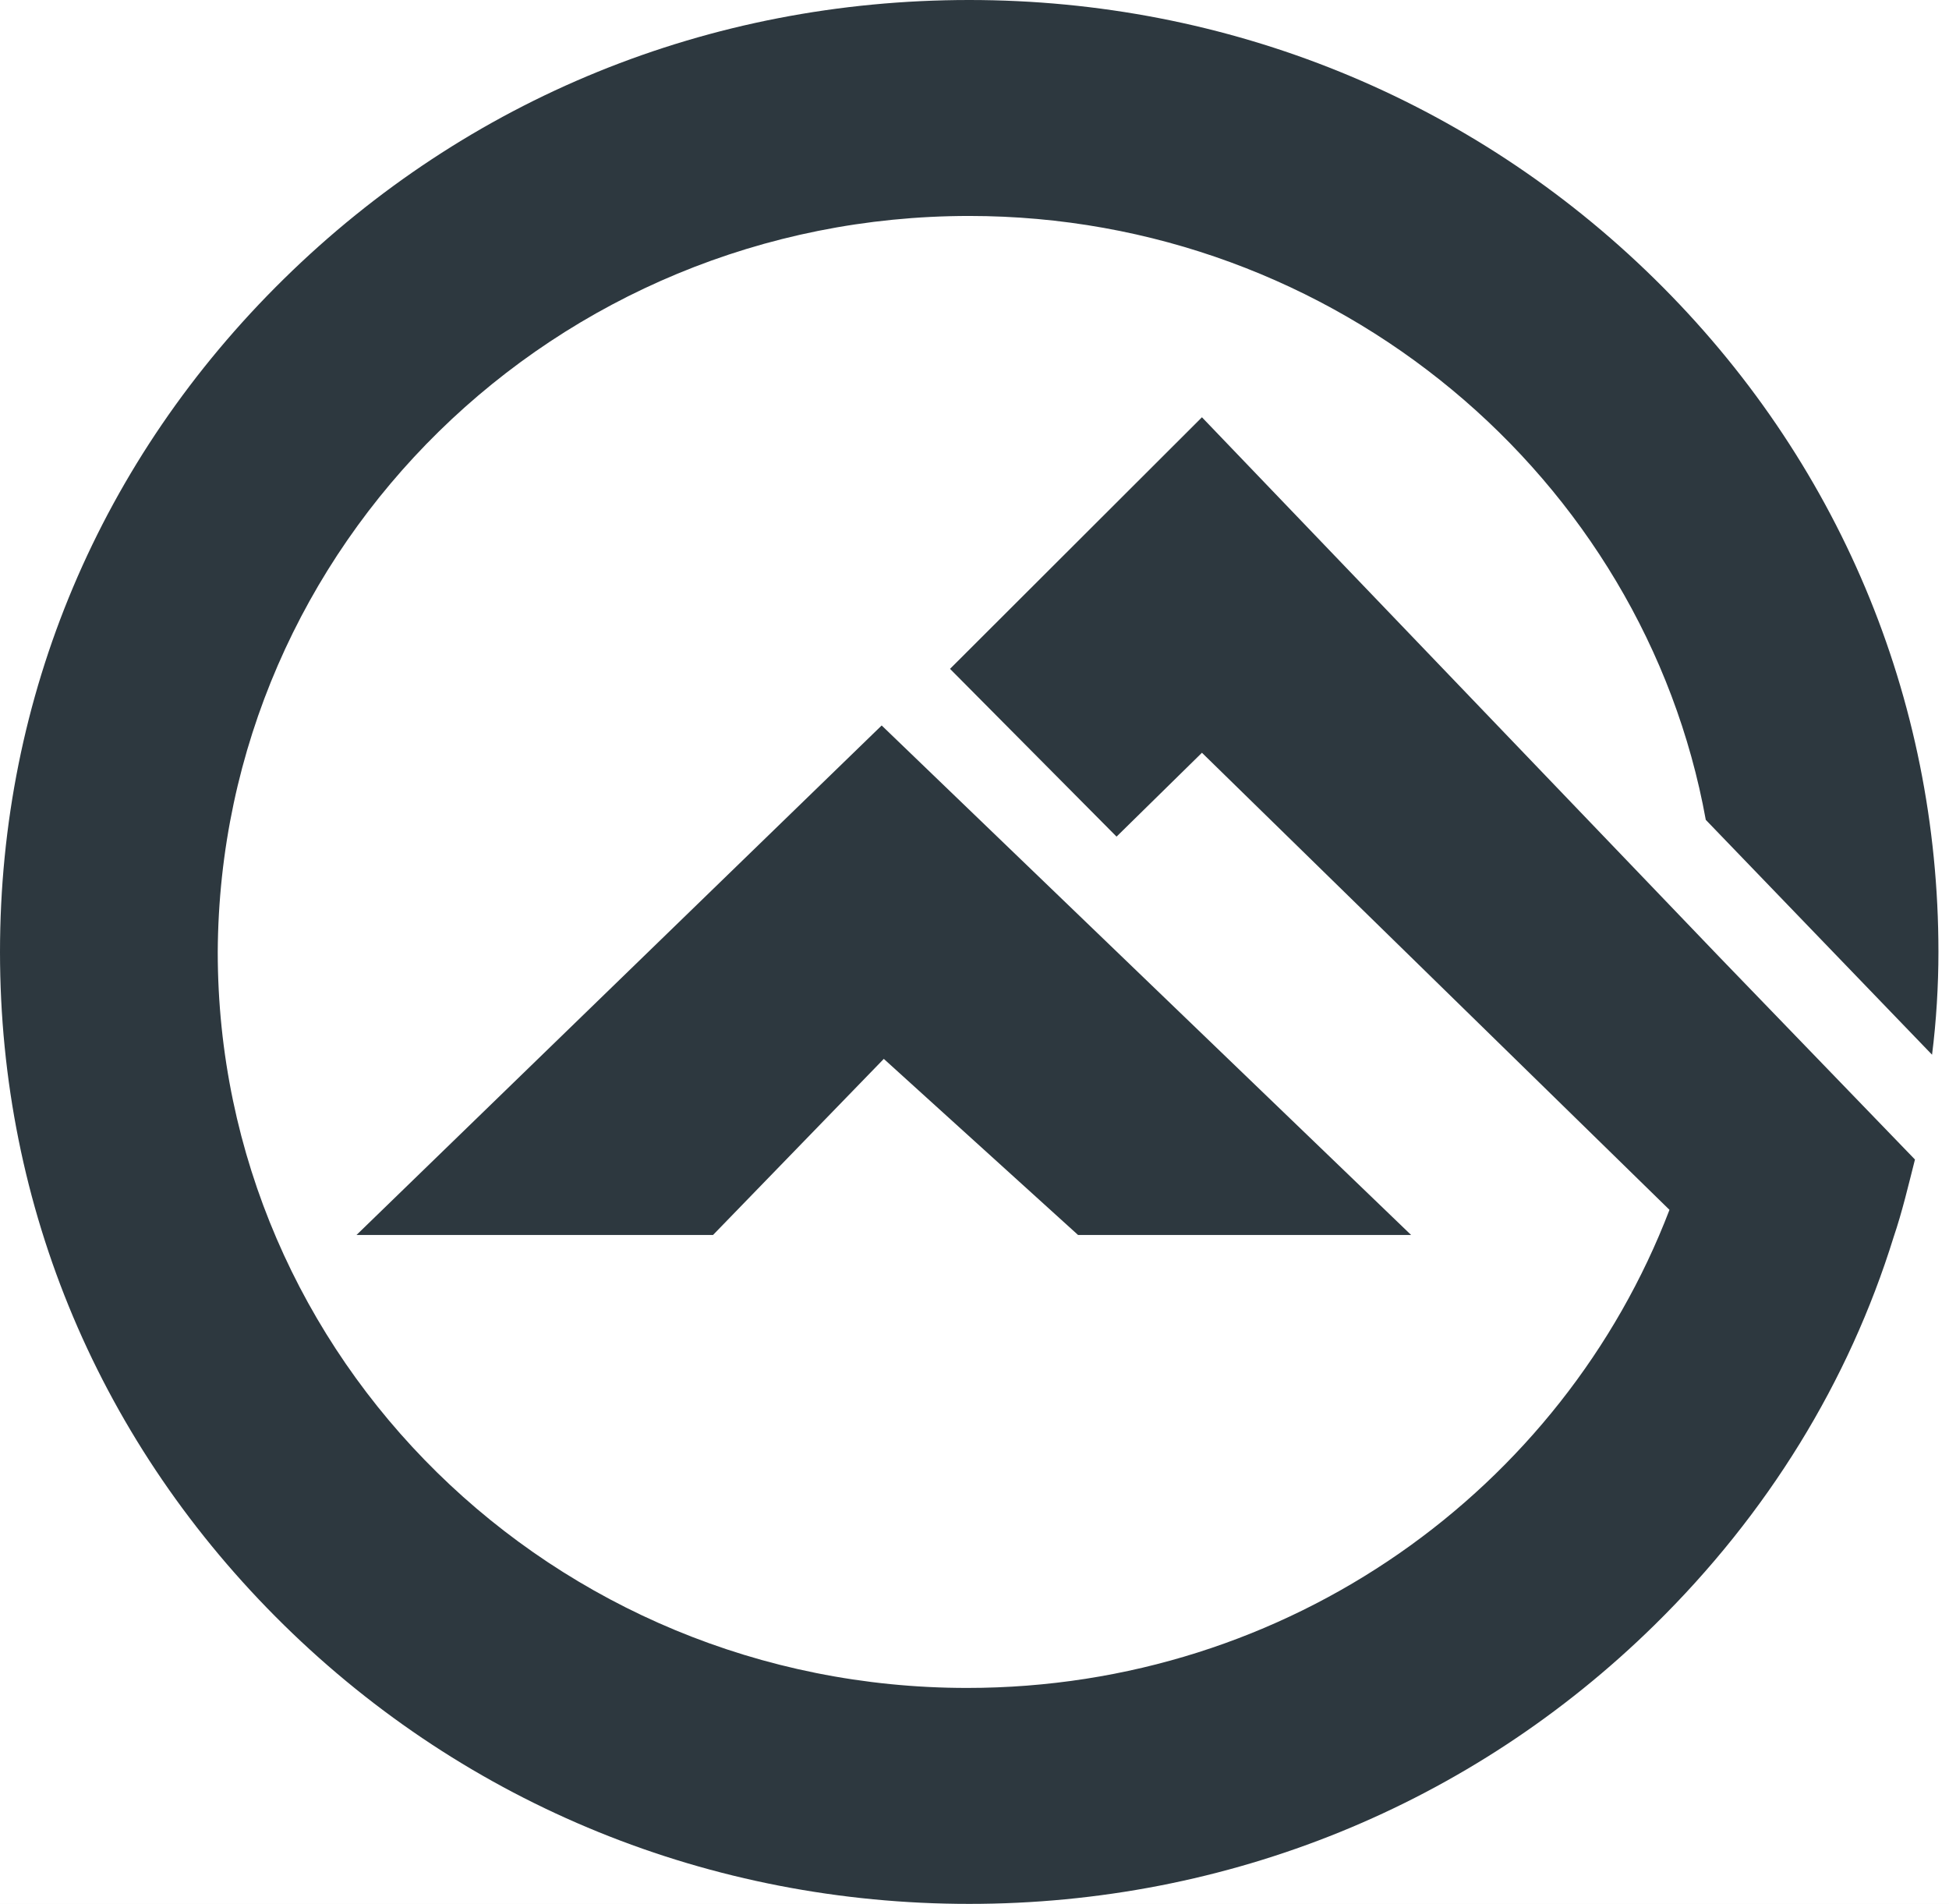
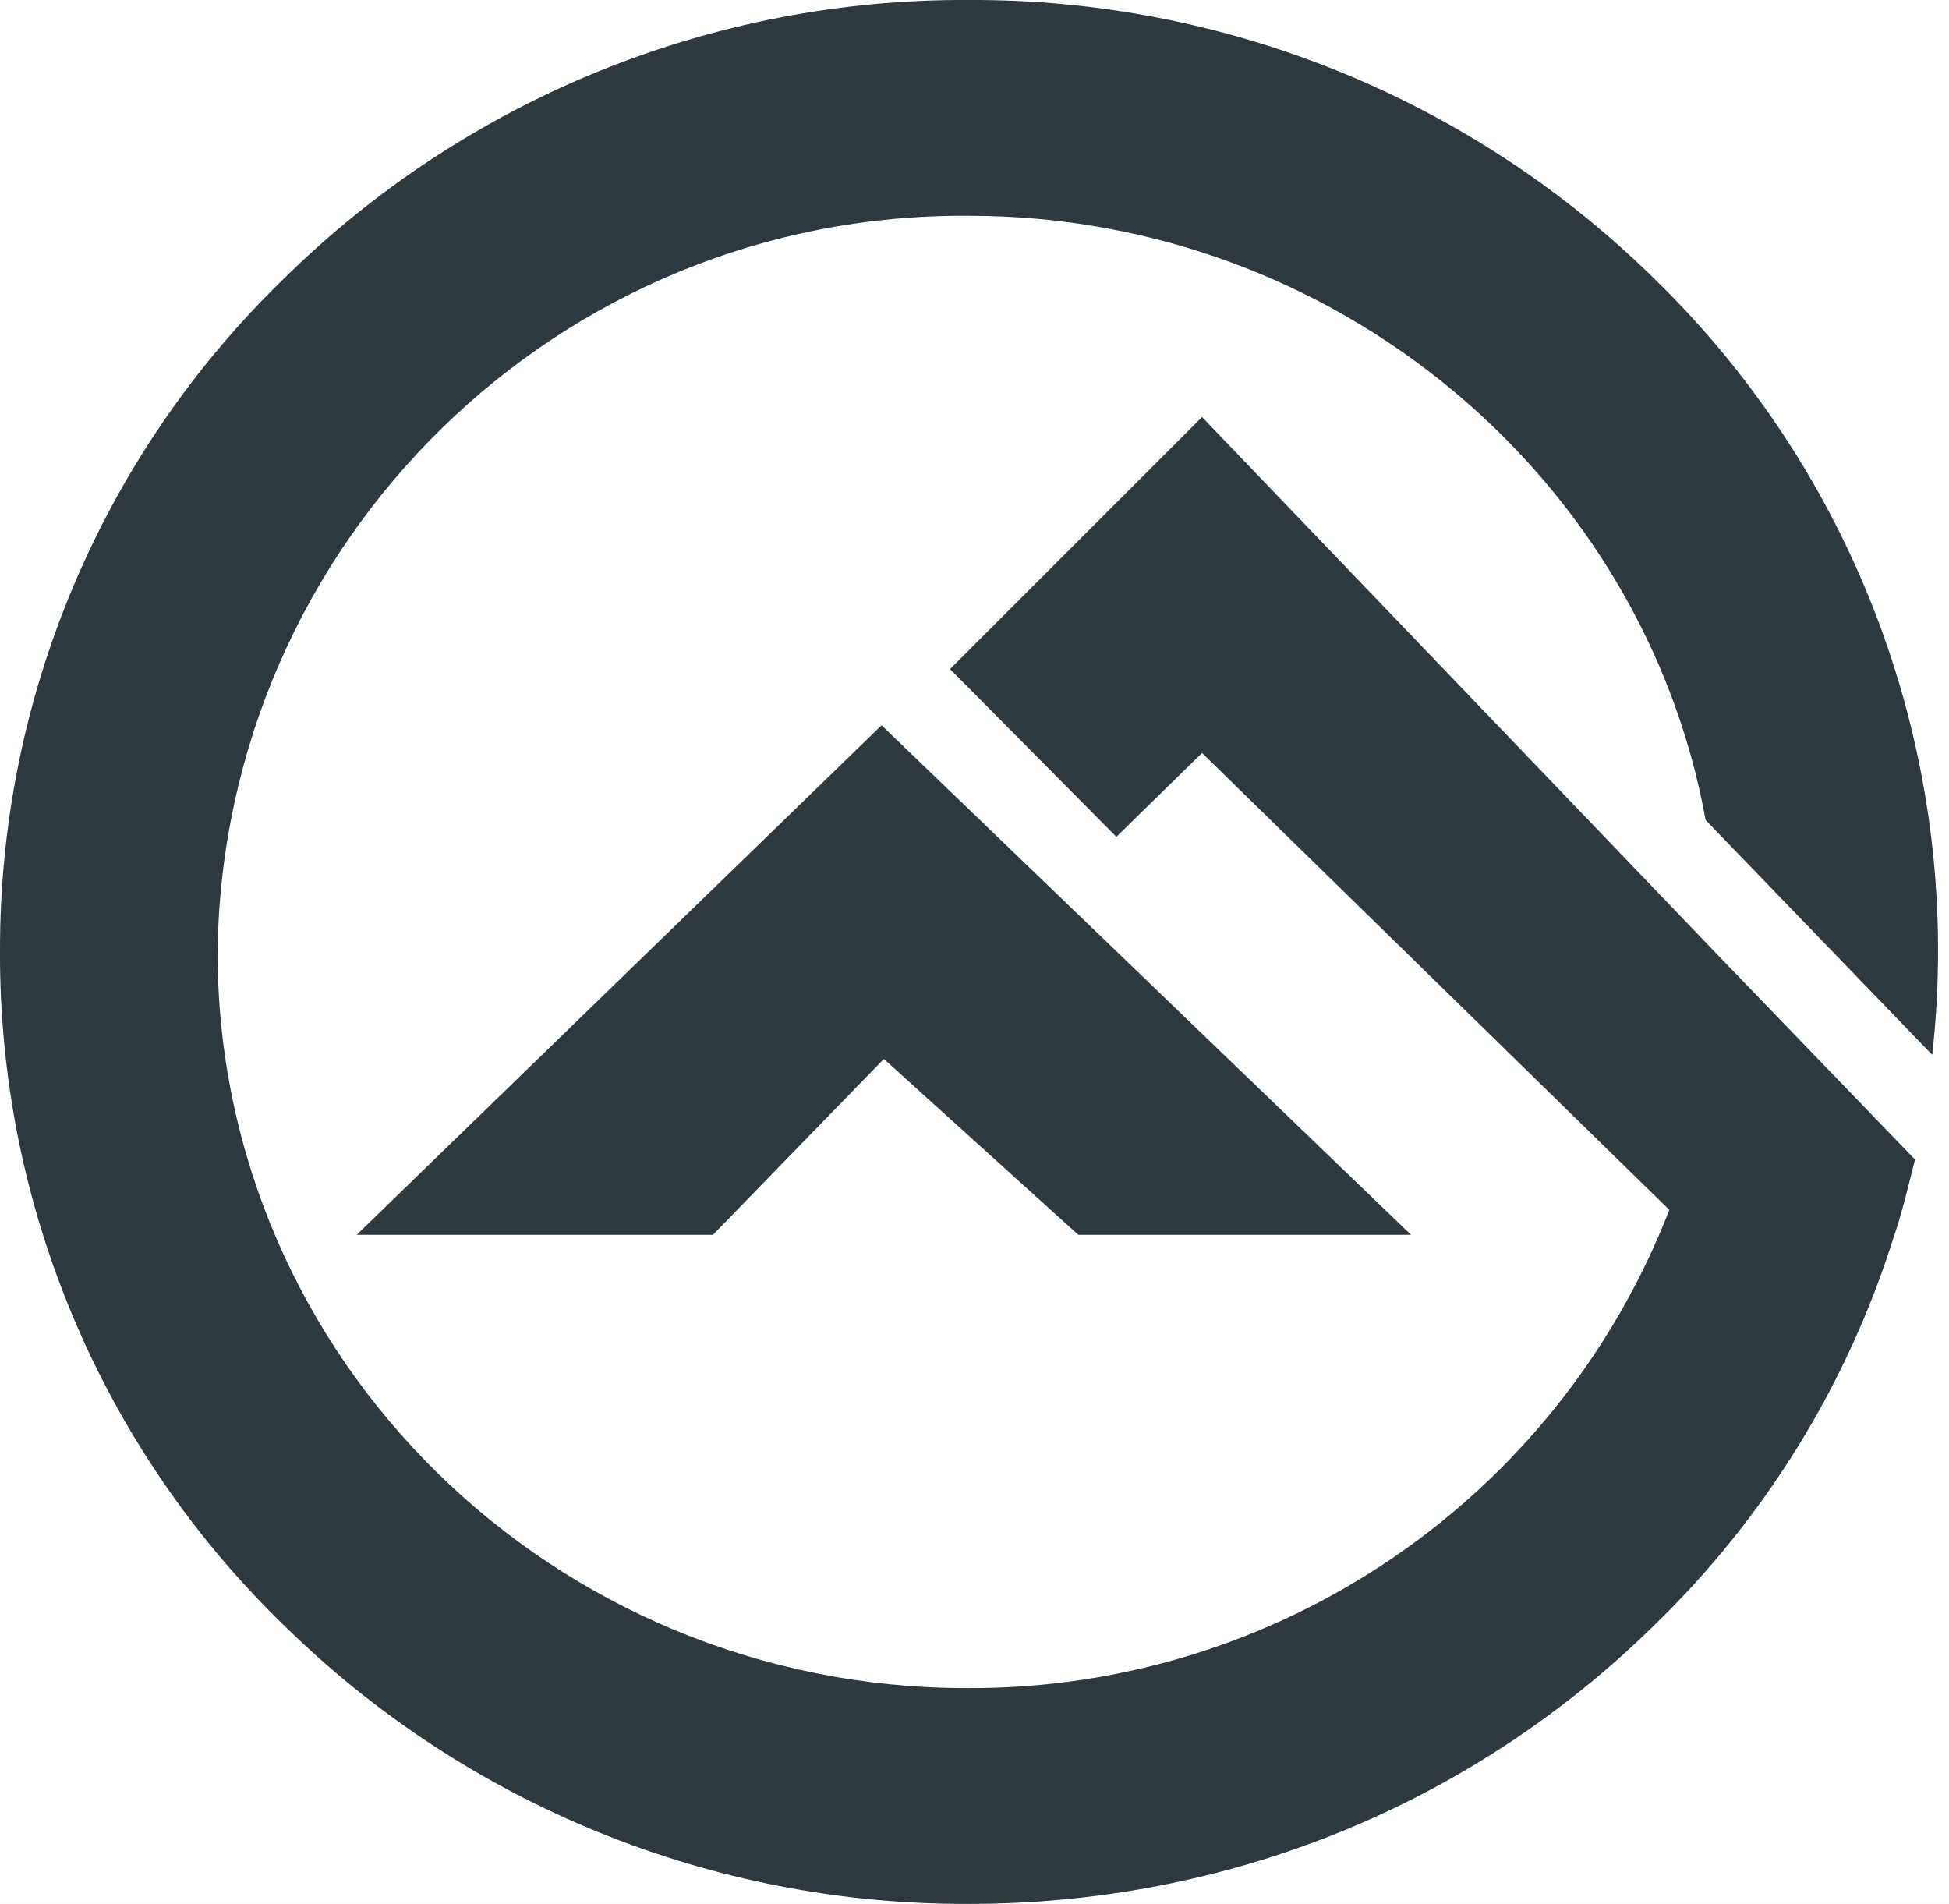
- <svg xmlns="http://www.w3.org/2000/svg" width="43" height="42" viewBox="0 0 43 42" fill="none">
-   <g clip-path="url(#clip0_208_1591)">
-     <rect width="43" height="42" fill="white" />
-     <path d="M15.731 27.244L19.499 23.359L23.785 27.244H31.133L19.452 16.004L7.865 27.244H15.731Z" fill="#2D383F" />
-     <path d="M26.518 9.205L20.96 14.755L24.634 18.456L26.518 16.606L36.833 26.689C34.478 32.841 28.449 37.236 21.337 37.236C12.199 37.236 4.804 29.974 4.804 21C4.851 12.026 12.246 4.764 21.384 4.764C29.485 4.764 36.268 10.546 37.634 18.086L42.626 23.267C42.72 22.526 42.767 21.74 42.767 21C42.767 15.403 40.554 10.13 36.503 6.152C32.453 2.174 27.083 0 21.384 0C15.637 0 10.315 2.174 6.264 6.152C2.214 10.13 0 15.357 0 21C0 26.643 2.214 31.87 6.264 35.848C10.315 39.826 15.685 42 21.384 42C27.083 42 32.453 39.826 36.503 35.848C38.999 33.397 40.789 30.482 41.778 27.291C41.967 26.736 42.108 26.134 42.249 25.579L37.916 21.093L26.518 9.205Z" fill="#2D383F" />
+ <svg xmlns="http://www.w3.org/2000/svg" viewBox="0 0 43 42" fill="none">
+   <g clip-path="url(#a)">
+     <path fill="#fff" d="M0 0h43v42h-43z" />
+     <path d="m15.73 27.24 3.77-3.88 4.29 3.88h7.34l-11.68-11.24-11.58 11.24h7.86Z" fill="#2D383F" />
+     <path d="m26.52 9.2-5.56 5.56 3.67 3.7 1.89-1.85 10.31 10.08a16.54 16.54 0 0 1-15.5 10.55c-9.13 0-16.53-7.27-16.53-16.24a16.45 16.45 0 0 1 16.58-16.24c8.1 0 14.89 5.79 16.25 13.33l5 5.18a20.67 20.67 0 0 0-6.12-17.11 21.43 21.43 0 0 0-15.13-6.16 21.35 21.35 0 0 0-15.12 6.15 20.59 20.59 0 0 0-6.26 14.85 20.6 20.6 0 0 0 6.26 14.85 21.43 21.43 0 0 0 15.12 6.15c5.7 0 11.07-2.17 15.12-6.15a20.46 20.46 0 0 0 5.28-8.56c.19-.55.33-1.16.47-1.71l-4.33-4.49-11.4-11.89Z" fill="#2D383F" />
  </g>
  <defs>
-     <clipPath id="clip0_208_1591">
-       <rect width="43" height="42" fill="white" />
+     <clipPath id="a">
+       <path fill="#fff" d="M0 0h43v42h-43z" />
    </clipPath>
  </defs>
</svg>
